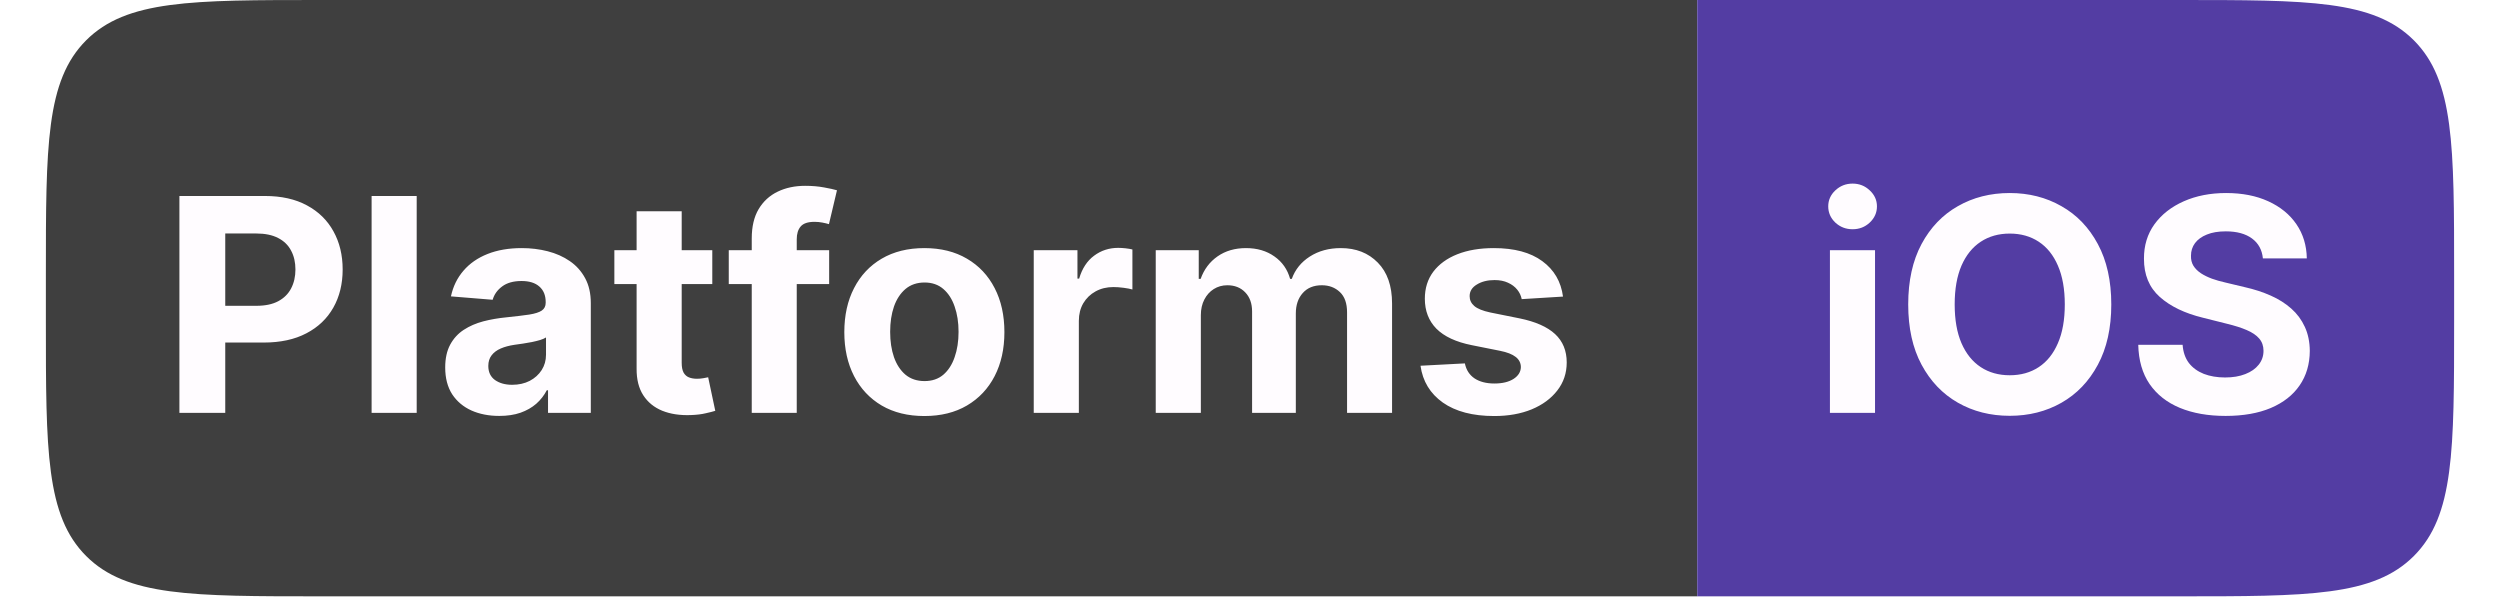
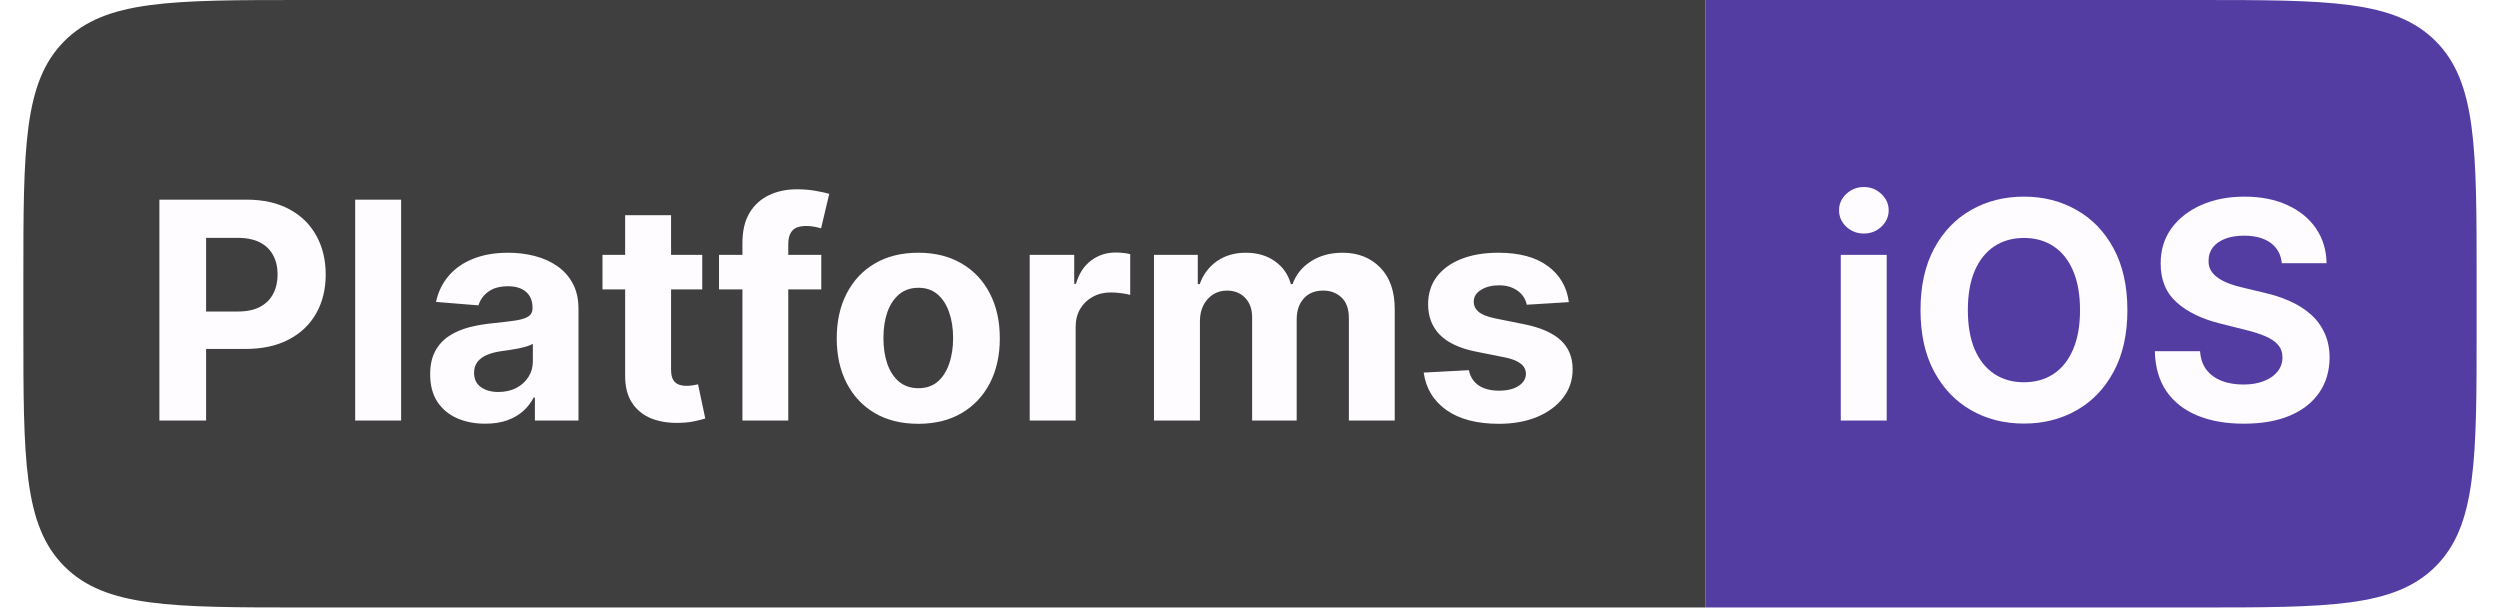
- <svg xmlns="http://www.w3.org/2000/svg" width="109" height="26" viewBox="0 0 109 26" fill="none">
-   <path d="M2 12C2 6.343 2 3.515 3.757 1.757C5.515 0 8.343 0 14 0H74V26H14C8.343 26 5.515 26 3.757 24.243C2 22.485 2 19.657 2 14V12Z" fill="#3F3F3F" />
-   <path d="M7.822 18V8.545H11.552C12.269 8.545 12.88 8.682 13.385 8.956C13.889 9.227 14.274 9.604 14.539 10.087C14.806 10.568 14.94 11.121 14.94 11.749C14.94 12.377 14.805 12.931 14.534 13.411C14.263 13.891 13.871 14.265 13.357 14.533C12.846 14.801 12.227 14.935 11.501 14.935H9.124V13.333H11.178C11.563 13.333 11.88 13.267 12.129 13.134C12.381 12.999 12.569 12.813 12.692 12.576C12.818 12.336 12.881 12.06 12.881 11.749C12.881 11.435 12.818 11.162 12.692 10.928C12.569 10.691 12.381 10.508 12.129 10.378C11.877 10.246 11.556 10.18 11.169 10.18H9.821V18H7.822ZM18.168 8.545V18H16.202V8.545H18.168ZM21.766 18.134C21.313 18.134 20.91 18.055 20.556 17.898C20.202 17.738 19.922 17.503 19.716 17.192C19.513 16.878 19.411 16.487 19.411 16.02C19.411 15.626 19.484 15.295 19.628 15.027C19.773 14.759 19.97 14.544 20.219 14.381C20.469 14.218 20.752 14.095 21.069 14.011C21.389 13.928 21.724 13.87 22.075 13.836C22.488 13.793 22.82 13.753 23.072 13.716C23.325 13.676 23.508 13.617 23.622 13.54C23.735 13.463 23.792 13.35 23.792 13.199V13.171C23.792 12.879 23.7 12.653 23.515 12.492C23.334 12.332 23.075 12.252 22.74 12.252C22.386 12.252 22.104 12.331 21.895 12.488C21.686 12.642 21.547 12.836 21.48 13.07L19.661 12.922C19.753 12.491 19.935 12.119 20.205 11.805C20.476 11.488 20.826 11.245 21.253 11.075C21.684 10.903 22.183 10.817 22.749 10.817C23.143 10.817 23.52 10.863 23.88 10.955C24.243 11.048 24.565 11.191 24.845 11.385C25.128 11.579 25.351 11.828 25.514 12.133C25.677 12.434 25.759 12.796 25.759 13.217V18H23.894V17.017H23.839C23.725 17.238 23.572 17.434 23.382 17.603C23.191 17.769 22.962 17.9 22.694 17.995C22.426 18.088 22.117 18.134 21.766 18.134ZM22.329 16.777C22.618 16.777 22.874 16.72 23.095 16.606C23.317 16.489 23.491 16.332 23.617 16.135C23.743 15.938 23.806 15.715 23.806 15.466V14.713C23.745 14.753 23.66 14.79 23.552 14.824C23.448 14.855 23.329 14.884 23.197 14.912C23.065 14.936 22.932 14.959 22.8 14.981C22.668 14.999 22.547 15.016 22.44 15.032C22.209 15.066 22.007 15.119 21.835 15.193C21.663 15.267 21.529 15.367 21.433 15.493C21.338 15.616 21.29 15.77 21.29 15.955C21.29 16.223 21.387 16.427 21.581 16.569C21.778 16.707 22.027 16.777 22.329 16.777ZM31.056 10.909V12.386H26.786V10.909H31.056ZM27.756 9.21H29.722V15.821C29.722 16.003 29.75 16.144 29.805 16.246C29.861 16.344 29.938 16.413 30.036 16.453C30.138 16.494 30.255 16.514 30.387 16.514C30.479 16.514 30.572 16.506 30.664 16.49C30.756 16.472 30.827 16.458 30.876 16.449L31.186 17.912C31.087 17.943 30.949 17.979 30.77 18.018C30.592 18.062 30.375 18.088 30.119 18.097C29.645 18.115 29.23 18.052 28.873 17.908C28.519 17.763 28.244 17.538 28.047 17.234C27.85 16.929 27.753 16.544 27.756 16.079V9.21ZM36.151 10.909V12.386H31.774V10.909H36.151ZM32.776 18V10.397C32.776 9.883 32.876 9.456 33.076 9.118C33.279 8.779 33.556 8.525 33.907 8.356C34.258 8.187 34.657 8.102 35.103 8.102C35.404 8.102 35.68 8.125 35.929 8.172C36.181 8.218 36.369 8.259 36.492 8.296L36.142 9.773C36.065 9.749 35.969 9.726 35.855 9.704C35.745 9.683 35.631 9.672 35.514 9.672C35.224 9.672 35.023 9.74 34.909 9.875C34.795 10.007 34.738 10.194 34.738 10.434V18H32.776ZM40.302 18.139C39.585 18.139 38.965 17.986 38.442 17.681C37.922 17.374 37.52 16.946 37.237 16.398C36.954 15.847 36.812 15.209 36.812 14.482C36.812 13.75 36.954 13.11 37.237 12.562C37.52 12.011 37.922 11.583 38.442 11.278C38.965 10.971 39.585 10.817 40.302 10.817C41.019 10.817 41.638 10.971 42.158 11.278C42.681 11.583 43.084 12.011 43.367 12.562C43.651 13.11 43.792 13.75 43.792 14.482C43.792 15.209 43.651 15.847 43.367 16.398C43.084 16.946 42.681 17.374 42.158 17.681C41.638 17.986 41.019 18.139 40.302 18.139ZM40.311 16.615C40.638 16.615 40.91 16.523 41.129 16.338C41.347 16.15 41.512 15.895 41.622 15.572C41.736 15.249 41.793 14.881 41.793 14.468C41.793 14.056 41.736 13.688 41.622 13.365C41.512 13.042 41.347 12.787 41.129 12.599C40.91 12.411 40.638 12.317 40.311 12.317C39.982 12.317 39.705 12.411 39.48 12.599C39.259 12.787 39.091 13.042 38.977 13.365C38.866 13.688 38.811 14.056 38.811 14.468C38.811 14.881 38.866 15.249 38.977 15.572C39.091 15.895 39.259 16.15 39.48 16.338C39.705 16.523 39.982 16.615 40.311 16.615ZM45.071 18V10.909H46.977V12.146H47.051C47.181 11.706 47.398 11.374 47.702 11.149C48.007 10.921 48.358 10.807 48.755 10.807C48.853 10.807 48.959 10.814 49.073 10.826C49.187 10.838 49.287 10.855 49.373 10.877V12.622C49.281 12.594 49.153 12.569 48.99 12.548C48.827 12.526 48.678 12.516 48.542 12.516C48.253 12.516 47.995 12.579 47.767 12.705C47.542 12.828 47.364 13 47.231 13.222C47.102 13.444 47.038 13.699 47.038 13.988V18H45.071ZM50.39 18V10.909H52.265V12.16H52.348C52.495 11.745 52.742 11.417 53.086 11.177C53.431 10.937 53.843 10.817 54.324 10.817C54.81 10.817 55.224 10.938 55.565 11.181C55.907 11.421 56.135 11.748 56.249 12.16H56.322C56.467 11.754 56.729 11.429 57.107 11.186C57.489 10.94 57.94 10.817 58.46 10.817C59.122 10.817 59.659 11.028 60.071 11.449C60.486 11.868 60.694 12.462 60.694 13.231V18H58.732V13.619C58.732 13.225 58.628 12.93 58.418 12.733C58.209 12.536 57.947 12.437 57.633 12.437C57.276 12.437 56.998 12.551 56.798 12.779C56.598 13.003 56.498 13.3 56.498 13.67V18H54.591V13.577C54.591 13.23 54.491 12.953 54.291 12.746C54.094 12.54 53.834 12.437 53.511 12.437C53.292 12.437 53.096 12.492 52.92 12.603C52.748 12.711 52.611 12.863 52.509 13.06C52.408 13.254 52.357 13.482 52.357 13.744V18H50.39ZM68.147 12.931L66.347 13.042C66.316 12.888 66.25 12.749 66.149 12.626C66.047 12.5 65.913 12.4 65.747 12.326C65.584 12.249 65.388 12.211 65.161 12.211C64.856 12.211 64.599 12.276 64.39 12.405C64.18 12.531 64.076 12.7 64.076 12.913C64.076 13.082 64.144 13.225 64.279 13.342C64.414 13.459 64.647 13.553 64.976 13.624L66.259 13.882C66.949 14.024 67.463 14.251 67.801 14.565C68.14 14.879 68.309 15.292 68.309 15.803C68.309 16.267 68.172 16.675 67.898 17.026C67.627 17.377 67.255 17.651 66.781 17.848C66.31 18.041 65.767 18.139 65.151 18.139C64.213 18.139 63.465 17.943 62.908 17.552C62.354 17.158 62.029 16.623 61.934 15.946L63.868 15.844C63.927 16.13 64.068 16.349 64.293 16.5C64.517 16.647 64.805 16.721 65.156 16.721C65.501 16.721 65.778 16.655 65.987 16.523C66.199 16.387 66.307 16.213 66.31 16.001C66.307 15.823 66.232 15.676 66.084 15.562C65.936 15.445 65.709 15.356 65.401 15.295L64.173 15.05C63.48 14.912 62.965 14.671 62.626 14.33C62.291 13.988 62.123 13.553 62.123 13.023C62.123 12.568 62.246 12.175 62.492 11.846C62.742 11.517 63.091 11.263 63.54 11.085C63.993 10.906 64.522 10.817 65.128 10.817C66.024 10.817 66.729 11.006 67.243 11.385C67.76 11.763 68.061 12.279 68.147 12.931Z" fill="#FFFCFF" />
-   <path d="M74 0H95C100.657 0 103.485 0 105.243 1.757C107 3.515 107 6.343 107 12V14C107 19.657 107 22.485 105.243 24.243C103.485 26 100.657 26 95 26H74V0Z" fill="#533DA3" />
-   <path d="M79.785 18V10.909H81.751V18H79.785ZM80.773 9.995C80.48 9.995 80.23 9.898 80.02 9.704C79.814 9.507 79.711 9.272 79.711 8.998C79.711 8.727 79.814 8.495 80.02 8.301C80.23 8.104 80.48 8.005 80.773 8.005C81.065 8.005 81.314 8.104 81.521 8.301C81.73 8.495 81.835 8.727 81.835 8.998C81.835 9.272 81.73 9.507 81.521 9.704C81.314 9.898 81.065 9.995 80.773 9.995ZM92.052 13.273C92.052 14.304 91.856 15.181 91.466 15.904C91.078 16.627 90.549 17.18 89.878 17.561C89.21 17.94 88.459 18.129 87.625 18.129C86.784 18.129 86.031 17.938 85.363 17.557C84.695 17.175 84.167 16.623 83.779 15.899C83.391 15.176 83.198 14.301 83.198 13.273C83.198 12.242 83.391 11.365 83.779 10.641C84.167 9.918 84.695 9.367 85.363 8.989C86.031 8.607 86.784 8.416 87.625 8.416C88.459 8.416 89.21 8.607 89.878 8.989C90.549 9.367 91.078 9.918 91.466 10.641C91.856 11.365 92.052 12.242 92.052 13.273ZM90.025 13.273C90.025 12.605 89.925 12.042 89.725 11.583C89.528 11.124 89.25 10.777 88.89 10.54C88.53 10.303 88.108 10.184 87.625 10.184C87.141 10.184 86.72 10.303 86.36 10.54C86 10.777 85.72 11.124 85.52 11.583C85.323 12.042 85.224 12.605 85.224 13.273C85.224 13.941 85.323 14.504 85.52 14.962C85.72 15.421 86 15.769 86.36 16.006C86.72 16.243 87.141 16.361 87.625 16.361C88.108 16.361 88.53 16.243 88.89 16.006C89.25 15.769 89.528 15.421 89.725 14.962C89.925 14.504 90.025 13.941 90.025 13.273ZM98.662 11.265C98.625 10.892 98.466 10.603 98.186 10.397C97.906 10.191 97.526 10.087 97.046 10.087C96.72 10.087 96.444 10.133 96.219 10.226C95.995 10.315 95.822 10.44 95.702 10.6C95.585 10.76 95.527 10.941 95.527 11.145C95.521 11.314 95.556 11.461 95.633 11.588C95.713 11.714 95.822 11.823 95.961 11.915C96.099 12.005 96.26 12.083 96.441 12.151C96.623 12.216 96.817 12.271 97.023 12.317L97.872 12.52C98.285 12.613 98.663 12.736 99.008 12.89C99.353 13.043 99.651 13.233 99.903 13.457C100.156 13.682 100.351 13.947 100.49 14.251C100.631 14.556 100.704 14.905 100.707 15.299C100.704 15.878 100.556 16.38 100.263 16.804C99.974 17.226 99.556 17.554 99.008 17.788C98.463 18.018 97.806 18.134 97.037 18.134C96.273 18.134 95.609 18.017 95.042 17.783C94.479 17.549 94.039 17.203 93.722 16.744C93.408 16.283 93.243 15.712 93.228 15.032H95.162C95.184 15.349 95.275 15.613 95.435 15.826C95.598 16.035 95.815 16.193 96.086 16.301C96.359 16.406 96.669 16.458 97.013 16.458C97.352 16.458 97.646 16.409 97.895 16.31C98.148 16.212 98.343 16.075 98.481 15.899C98.62 15.724 98.689 15.523 98.689 15.295C98.689 15.082 98.626 14.904 98.5 14.759C98.377 14.615 98.195 14.492 97.955 14.39C97.718 14.288 97.427 14.196 97.083 14.113L96.053 13.854C95.256 13.661 94.627 13.357 94.165 12.945C93.704 12.533 93.474 11.977 93.477 11.278C93.474 10.706 93.626 10.206 93.934 9.778C94.245 9.35 94.671 9.016 95.213 8.776C95.755 8.536 96.37 8.416 97.06 8.416C97.761 8.416 98.374 8.536 98.897 8.776C99.423 9.016 99.833 9.35 100.125 9.778C100.417 10.206 100.568 10.701 100.577 11.265H98.662Z" fill="#FFFCFF" />
+ <svg xmlns="http://www.w3.org/2000/svg" width="107" height="26" viewBox="0 0 107 26" fill="none">
+   <path d="M1 12C1 6.343 1 3.515 2.757 1.757C4.515 0 7.343 0 13 0H73V26H13C7.343 26 4.515 26 2.757 24.243C1 22.485 1 19.657 1 14V12Z" fill="#3F3F3F" />
+   <path d="M6.822 18V8.545H10.552C11.269 8.545 11.88 8.682 12.385 8.956C12.889 9.227 13.274 9.604 13.539 10.087C13.806 10.568 13.94 11.121 13.94 11.749C13.94 12.377 13.805 12.931 13.534 13.411C13.263 13.891 12.871 14.265 12.357 14.533C11.846 14.801 11.227 14.935 10.501 14.935H8.124V13.333H10.178C10.563 13.333 10.88 13.267 11.129 13.134C11.381 12.999 11.569 12.813 11.692 12.576C11.818 12.336 11.881 12.06 11.881 11.749C11.881 11.435 11.818 11.162 11.692 10.928C11.569 10.691 11.381 10.508 11.129 10.378C10.877 10.246 10.556 10.18 10.169 10.18H8.821V18H6.822ZM17.168 8.545V18H15.202V8.545H17.168ZM20.766 18.134C20.313 18.134 19.91 18.055 19.556 17.898C19.202 17.738 18.922 17.503 18.716 17.192C18.513 16.878 18.411 16.487 18.411 16.02C18.411 15.626 18.484 15.295 18.628 15.027C18.773 14.759 18.97 14.544 19.219 14.381C19.469 14.218 19.752 14.095 20.069 14.011C20.389 13.928 20.724 13.87 21.075 13.836C21.488 13.793 21.82 13.753 22.072 13.716C22.325 13.676 22.508 13.617 22.622 13.54C22.735 13.463 22.792 13.35 22.792 13.199V13.171C22.792 12.879 22.7 12.653 22.515 12.492C22.334 12.332 22.075 12.252 21.74 12.252C21.386 12.252 21.104 12.331 20.895 12.488C20.686 12.642 20.547 12.836 20.48 13.07L18.661 12.922C18.753 12.491 18.935 12.119 19.205 11.805C19.476 11.488 19.826 11.245 20.253 11.075C20.684 10.903 21.183 10.817 21.749 10.817C22.143 10.817 22.52 10.863 22.88 10.955C23.243 11.048 23.565 11.191 23.845 11.385C24.128 11.579 24.351 11.828 24.514 12.133C24.677 12.434 24.759 12.796 24.759 13.217V18H22.894V17.017H22.839C22.725 17.238 22.572 17.434 22.382 17.603C22.191 17.769 21.962 17.9 21.694 17.995C21.426 18.088 21.117 18.134 20.766 18.134ZM21.329 16.777C21.618 16.777 21.874 16.72 22.095 16.606C22.317 16.489 22.491 16.332 22.617 16.135C22.743 15.938 22.806 15.715 22.806 15.466V14.713C22.745 14.753 22.66 14.79 22.552 14.824C22.448 14.855 22.329 14.884 22.197 14.912C22.065 14.936 21.932 14.959 21.8 14.981C21.668 14.999 21.547 15.016 21.44 15.032C21.209 15.066 21.007 15.119 20.835 15.193C20.663 15.267 20.529 15.367 20.433 15.493C20.338 15.616 20.29 15.77 20.29 15.955C20.29 16.223 20.387 16.427 20.581 16.569C20.778 16.707 21.027 16.777 21.329 16.777ZM30.056 10.909V12.386H25.786V10.909H30.056ZM26.756 9.21H28.722V15.821C28.722 16.003 28.75 16.144 28.805 16.246C28.861 16.344 28.938 16.413 29.036 16.453C29.138 16.494 29.255 16.514 29.387 16.514C29.479 16.514 29.572 16.506 29.664 16.49C29.756 16.472 29.827 16.458 29.876 16.449L30.186 17.912C30.087 17.943 29.949 17.979 29.77 18.018C29.592 18.062 29.375 18.088 29.119 18.097C28.645 18.115 28.23 18.052 27.873 17.908C27.519 17.763 27.244 17.538 27.047 17.234C26.85 16.929 26.753 16.544 26.756 16.079V9.21ZM35.151 10.909V12.386H30.774V10.909H35.151ZM31.776 18V10.397C31.776 9.883 31.876 9.456 32.076 9.118C32.279 8.779 32.556 8.525 32.907 8.356C33.258 8.187 33.657 8.102 34.103 8.102C34.404 8.102 34.68 8.125 34.929 8.172C35.181 8.218 35.369 8.259 35.492 8.296L35.142 9.773C35.065 9.749 34.969 9.726 34.855 9.704C34.745 9.683 34.631 9.672 34.514 9.672C34.224 9.672 34.023 9.74 33.909 9.875C33.795 10.007 33.738 10.194 33.738 10.434V18H31.776ZM39.302 18.139C38.585 18.139 37.965 17.986 37.442 17.681C36.922 17.374 36.52 16.946 36.237 16.398C35.954 15.847 35.812 15.209 35.812 14.482C35.812 13.75 35.954 13.11 36.237 12.562C36.52 12.011 36.922 11.583 37.442 11.278C37.965 10.971 38.585 10.817 39.302 10.817C40.019 10.817 40.638 10.971 41.158 11.278C41.681 11.583 42.084 12.011 42.367 12.562C42.651 13.11 42.792 13.75 42.792 14.482C42.792 15.209 42.651 15.847 42.367 16.398C42.084 16.946 41.681 17.374 41.158 17.681C40.638 17.986 40.019 18.139 39.302 18.139ZM39.311 16.615C39.638 16.615 39.91 16.523 40.129 16.338C40.347 16.15 40.512 15.895 40.622 15.572C40.736 15.249 40.793 14.881 40.793 14.468C40.793 14.056 40.736 13.688 40.622 13.365C40.512 13.042 40.347 12.787 40.129 12.599C39.91 12.411 39.638 12.317 39.311 12.317C38.982 12.317 38.705 12.411 38.48 12.599C38.259 12.787 38.091 13.042 37.977 13.365C37.866 13.688 37.811 14.056 37.811 14.468C37.811 14.881 37.866 15.249 37.977 15.572C38.091 15.895 38.259 16.15 38.48 16.338C38.705 16.523 38.982 16.615 39.311 16.615ZM44.071 18V10.909H45.977V12.146H46.051C46.181 11.706 46.398 11.374 46.702 11.149C47.007 10.921 47.358 10.807 47.755 10.807C47.853 10.807 47.959 10.814 48.073 10.826C48.187 10.838 48.287 10.855 48.373 10.877V12.622C48.281 12.594 48.153 12.569 47.99 12.548C47.827 12.526 47.678 12.516 47.542 12.516C47.253 12.516 46.995 12.579 46.767 12.705C46.542 12.828 46.364 13 46.231 13.222C46.102 13.444 46.038 13.699 46.038 13.988V18H44.071ZM49.39 18V10.909H51.265V12.16H51.348C51.495 11.745 51.742 11.417 52.086 11.177C52.431 10.937 52.843 10.817 53.324 10.817C53.81 10.817 54.224 10.938 54.565 11.181C54.907 11.421 55.135 11.748 55.249 12.16H55.322C55.467 11.754 55.729 11.429 56.107 11.186C56.489 10.94 56.94 10.817 57.46 10.817C58.122 10.817 58.659 11.028 59.071 11.449C59.486 11.868 59.694 12.462 59.694 13.231V18H57.732V13.619C57.732 13.225 57.628 12.93 57.418 12.733C57.209 12.536 56.947 12.437 56.633 12.437C56.276 12.437 55.998 12.551 55.798 12.779C55.598 13.003 55.498 13.3 55.498 13.67V18H53.591V13.577C53.591 13.23 53.491 12.953 53.291 12.746C53.094 12.54 52.834 12.437 52.511 12.437C52.292 12.437 52.096 12.492 51.92 12.603C51.748 12.711 51.611 12.863 51.509 13.06C51.408 13.254 51.357 13.482 51.357 13.744V18H49.39ZM67.147 12.931L65.347 13.042C65.316 12.888 65.25 12.749 65.149 12.626C65.047 12.5 64.913 12.4 64.747 12.326C64.584 12.249 64.388 12.211 64.161 12.211C63.856 12.211 63.599 12.276 63.39 12.405C63.181 12.531 63.076 12.7 63.076 12.913C63.076 13.082 63.144 13.225 63.279 13.342C63.414 13.459 63.647 13.553 63.976 13.624L65.259 13.882C65.949 14.024 66.463 14.251 66.801 14.565C67.14 14.879 67.309 15.292 67.309 15.803C67.309 16.267 67.172 16.675 66.898 17.026C66.627 17.377 66.255 17.651 65.781 17.848C65.31 18.041 64.767 18.139 64.151 18.139C63.213 18.139 62.465 17.943 61.908 17.552C61.354 17.158 61.029 16.623 60.934 15.946L62.868 15.844C62.927 16.13 63.068 16.349 63.293 16.5C63.517 16.647 63.805 16.721 64.156 16.721C64.501 16.721 64.778 16.655 64.987 16.523C65.199 16.387 65.307 16.213 65.31 16.001C65.307 15.823 65.232 15.676 65.084 15.562C64.936 15.445 64.709 15.356 64.401 15.295L63.173 15.05C62.48 14.912 61.965 14.671 61.626 14.33C61.291 13.988 61.123 13.553 61.123 13.023C61.123 12.568 61.246 12.175 61.492 11.846C61.742 11.517 62.091 11.263 62.54 11.085C62.993 10.906 63.522 10.817 64.128 10.817C65.024 10.817 65.729 11.006 66.243 11.385C66.76 11.763 67.061 12.279 67.147 12.931Z" fill="#FFFCFF" />
+   <path d="M73 0H94C99.657 0 102.485 0 104.243 1.757C106 3.515 106 6.343 106 12V14C106 19.657 106 22.485 104.243 24.243C102.485 26 99.657 26 94 26H73V0Z" fill="#533DA3" />
+   <path d="M78.785 18V10.909H80.751V18H78.785ZM79.773 9.995C79.48 9.995 79.23 9.898 79.02 9.704C78.814 9.507 78.711 9.272 78.711 8.998C78.711 8.727 78.814 8.495 79.02 8.301C79.23 8.104 79.48 8.005 79.773 8.005C80.065 8.005 80.314 8.104 80.521 8.301C80.73 8.495 80.835 8.727 80.835 8.998C80.835 9.272 80.73 9.507 80.521 9.704C80.314 9.898 80.065 9.995 79.773 9.995ZM91.052 13.273C91.052 14.304 90.856 15.181 90.466 15.904C90.078 16.627 89.549 17.18 88.878 17.561C88.21 17.94 87.459 18.129 86.625 18.129C85.784 18.129 85.031 17.938 84.363 17.557C83.695 17.175 83.167 16.623 82.779 15.899C82.391 15.176 82.198 14.301 82.198 13.273C82.198 12.242 82.391 11.365 82.779 10.641C83.167 9.918 83.695 9.367 84.363 8.989C85.031 8.607 85.784 8.416 86.625 8.416C87.459 8.416 88.21 8.607 88.878 8.989C89.549 9.367 90.078 9.918 90.466 10.641C90.856 11.365 91.052 12.242 91.052 13.273ZM89.025 13.273C89.025 12.605 88.925 12.042 88.725 11.583C88.528 11.124 88.25 10.777 87.89 10.54C87.53 10.303 87.108 10.184 86.625 10.184C86.141 10.184 85.72 10.303 85.36 10.54C85 10.777 84.72 11.124 84.52 11.583C84.323 12.042 84.224 12.605 84.224 13.273C84.224 13.941 84.323 14.504 84.52 14.962C84.72 15.421 85 15.769 85.36 16.006C85.72 16.243 86.141 16.361 86.625 16.361C87.108 16.361 87.53 16.243 87.89 16.006C88.25 15.769 88.528 15.421 88.725 14.962C88.925 14.504 89.025 13.941 89.025 13.273ZM97.662 11.265C97.625 10.892 97.466 10.603 97.186 10.397C96.906 10.191 96.526 10.087 96.046 10.087C95.72 10.087 95.444 10.133 95.219 10.226C94.995 10.315 94.822 10.44 94.702 10.6C94.585 10.76 94.527 10.941 94.527 11.145C94.521 11.314 94.556 11.461 94.633 11.588C94.713 11.714 94.822 11.823 94.961 11.915C95.099 12.005 95.26 12.083 95.441 12.151C95.623 12.216 95.817 12.271 96.023 12.317L96.872 12.52C97.285 12.613 97.663 12.736 98.008 12.89C98.353 13.043 98.651 13.233 98.903 13.457C99.156 13.682 99.351 13.947 99.49 14.251C99.631 14.556 99.704 14.905 99.707 15.299C99.704 15.878 99.556 16.38 99.263 16.804C98.974 17.226 98.556 17.554 98.008 17.788C97.463 18.018 96.806 18.134 96.037 18.134C95.273 18.134 94.609 18.017 94.042 17.783C93.479 17.549 93.039 17.203 92.722 16.744C92.408 16.283 92.243 15.712 92.228 15.032H94.162C94.184 15.349 94.275 15.613 94.435 15.826C94.598 16.035 94.815 16.193 95.086 16.301C95.359 16.406 95.669 16.458 96.013 16.458C96.352 16.458 96.646 16.409 96.895 16.31C97.148 16.212 97.343 16.075 97.481 15.899C97.62 15.724 97.689 15.523 97.689 15.295C97.689 15.082 97.626 14.904 97.5 14.759C97.377 14.615 97.195 14.492 96.955 14.39C96.718 14.288 96.427 14.196 96.083 14.113L95.053 13.854C94.256 13.661 93.627 13.357 93.165 12.945C92.704 12.533 92.474 11.977 92.477 11.278C92.474 10.706 92.626 10.206 92.934 9.778C93.245 9.35 93.671 9.016 94.213 8.776C94.755 8.536 95.37 8.416 96.06 8.416C96.761 8.416 97.374 8.536 97.897 8.776C98.423 9.016 98.833 9.35 99.125 9.778C99.417 10.206 99.568 10.701 99.577 11.265H97.662Z" fill="#FFFCFF" />
</svg>
